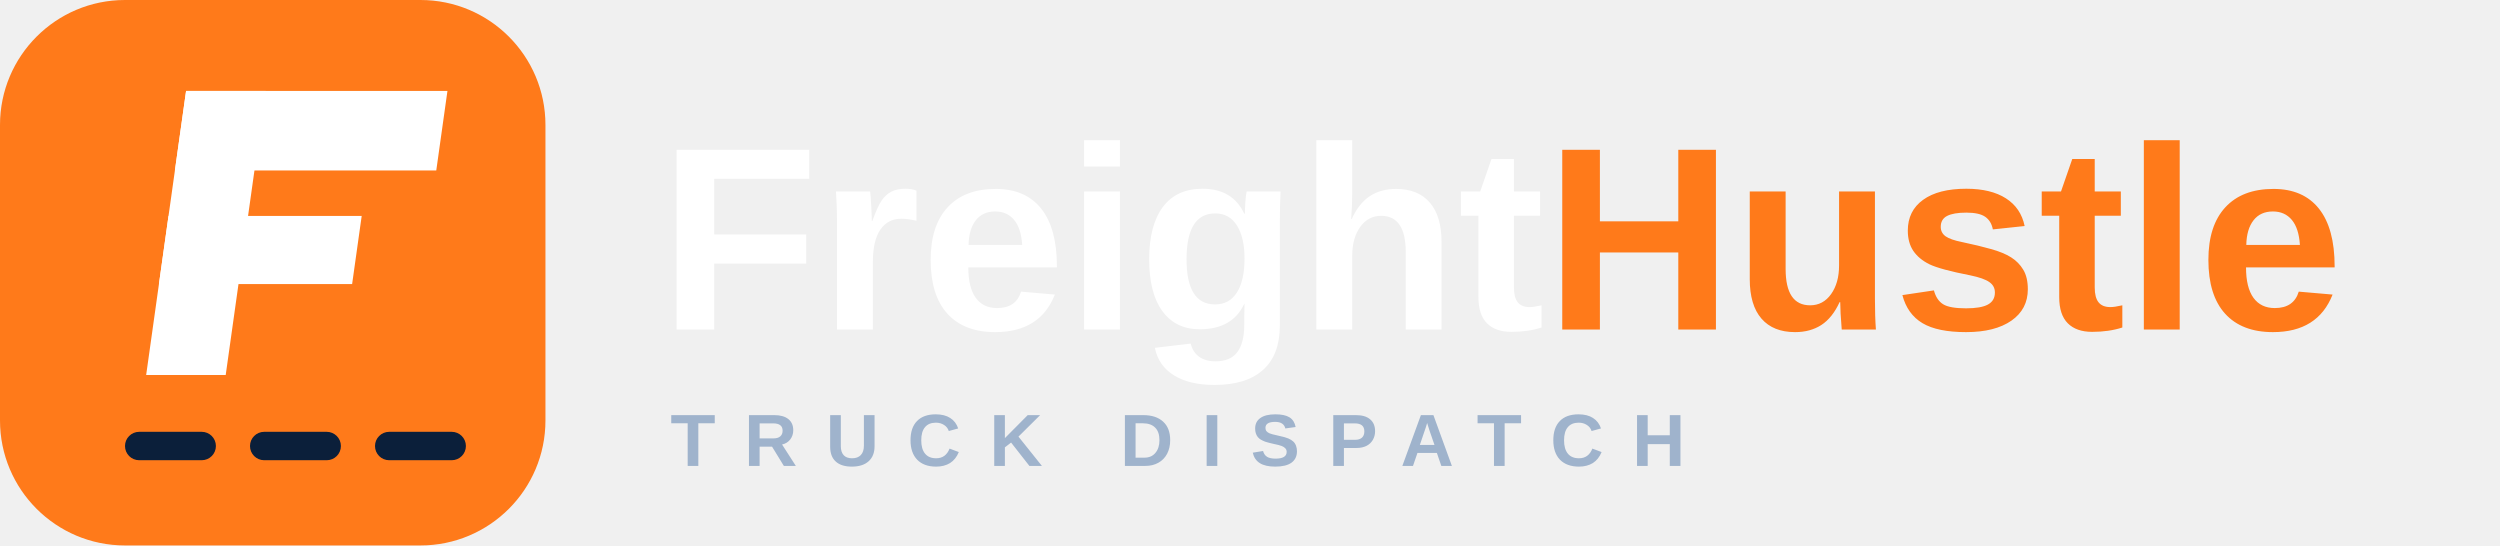
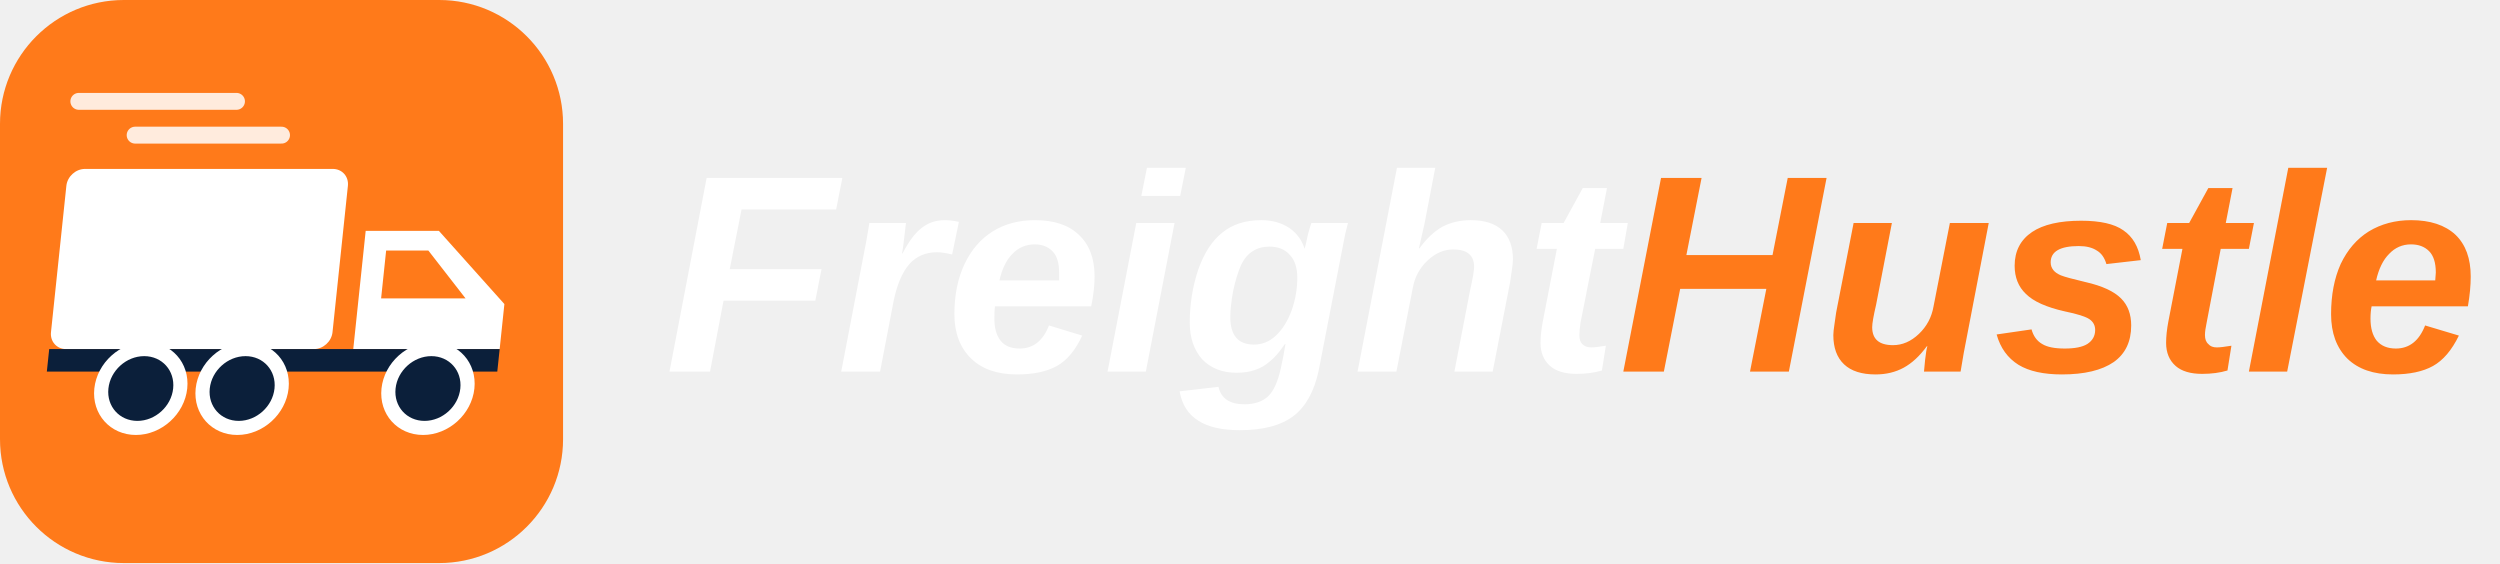
- <svg xmlns="http://www.w3.org/2000/svg" viewBox="0 0 440 96" width="440" height="96" role="img" aria-label="FreightHustle">
-   <rect width="96" height="96" rx="22" fill="#ff7a1a" />
-   <g transform="translate(9 0) skewX(-8)" fill="#ffffff">
-     <rect x="26" y="16" width="14" height="50" />
-     <rect x="26" y="16" width="46" height="14" />
-     <rect x="26" y="38" width="34" height="12" />
+ <svg xmlns="http://www.w3.org/2000/svg" viewBox="0 0 444 100" width="444" height="100" role="img" aria-label="FreightHustle">
+   <g transform="translate(0 0)">
+     <rect width="100" height="100" rx="22" fill="#ff7a1a" />
+     <g transform="translate(50 50) skewX(-6) translate(-50 -50)">
+       <rect x="10" y="30" width="50" height="32" rx="3" fill="#fff" />
+       <path d="M64 41 H77 L90 54 V62 H64 Z" fill="#fff" />
+       <path d="M68 44.5 H75.5 L83 53 H68 Z" fill="#ff7a1a" />
+       <rect x="10" y="62" width="80" height="4" fill="#0b1f3a" />
+       <circle cx="27" cy="69" r="7" fill="#0b1f3a" stroke="#fff" stroke-width="2.5" />
+       <circle cx="45" cy="69" r="7" fill="#0b1f3a" stroke="#fff" stroke-width="2.5" />
+       <circle cx="78" cy="69" r="7" fill="#0b1f3a" stroke="#fff" stroke-width="2.5" />
+     </g>
+     <g stroke="#fff" stroke-width="3" stroke-linecap="round" opacity=".85">
+       <line x1="14" y1="18" x2="42" y2="18" />
+       <line x1="24" y1="24" x2="50" y2="24" />
+     </g>
  </g>
-   <g fill="#0b1f3a">
-     <rect x="22" y="76" width="16" height="5" rx="2.5" />
-     <rect x="44" y="76" width="16" height="5" rx="2.5" />
-     <rect x="66" y="76" width="16" height="5" rx="2.5" />
-   </g>
-   <text x="116" y="58" font-family="Arial, Helvetica, sans-serif" font-size="46" font-weight="800" fill="#ffffff">Freight<tspan fill="#ff7a1a">Hustle</tspan>
-   </text>
-   <text x="118" y="82" font-family="Arial, Helvetica, sans-serif" font-size="13" font-weight="700" letter-spacing="5" fill="#9fb3cc">TRUCK DISPATCH</text>
+   <path d="M131.7 37.2 129.6 47.8H145.9L144.8 53.4H128.5L126.1 66H118.9L125.5 31.6H149.6L148.5 37.2Z M169.1 45.2Q167.5 44.8 166.4 44.8Q163.4 44.8 161.5 46.9Q159.6 49.1 158.7 53.5L156.3 66H149.4L153.3 45.7Q153.9 42.8 154.4 39.6H160.9L160.4 43.8L160.2 45H160.3Q162 41.7 163.8 40.4Q165.5 39.1 167.8 39.1Q168.9 39.1 170.3 39.4Z M176.7 54.4Q176.6 55.3 176.6 56.6Q176.6 59.1 177.7 60.5Q178.8 61.9 181.1 61.9Q184.7 61.9 186.3 57.8L192.2 59.6Q190.4 63.5 187.7 65Q185 66.5 180.6 66.5Q175.4 66.5 172.5 63.7Q169.5 60.8 169.5 55.8Q169.5 50.7 171.3 46.9Q173.1 43.1 176.3 41.1Q179.5 39.1 183.8 39.1Q188.9 39.1 191.6 41.7Q194.4 44.3 194.4 49.1Q194.4 51.5 193.8 54.4ZM188.1 49.8 188.1 48.4Q188.1 45.8 186.9 44.6Q185.7 43.4 183.8 43.4Q181.4 43.4 179.8 45.1Q178.2 46.7 177.5 49.8Z M202.7 34.8 203.7 29.8H210.6L209.6 34.8ZM196.7 66 201.8 39.6H208.6L203.5 66Z M220.2 76.4Q215.4 76.4 212.8 74.7Q210.1 73 209.5 69.5L216.4 68.7Q217.1 71.8 221 71.8Q223.7 71.8 225.2 70.4Q226.7 69 227.5 65.3Q228 63 228.3 61.1H228.2Q226.7 63.3 225.5 64.2Q224.4 65.2 222.9 65.7Q221.5 66.2 219.6 66.2Q215.8 66.2 213.5 63.8Q211.3 61.3 211.3 57.3Q211.3 52.4 212.8 47.9Q214.4 43.4 217.1 41.3Q219.8 39.1 224 39.1Q226.9 39.1 229 40.5Q231 41.9 231.7 44.2H231.7Q231.9 43.5 232.3 41.6Q232.8 39.8 232.9 39.6H239.4L238.9 41.6L238.2 45.2L234.2 65.8Q233 71.4 229.7 73.9Q226.4 76.4 220.2 76.4ZM230.4 49.3Q230.4 46.7 229.1 45.3Q227.8 43.8 225.5 43.8Q223.7 43.8 222.5 44.6Q221.2 45.4 220.4 47.1Q219.6 48.9 219 51.7Q218.5 54.5 218.5 56.3Q218.5 61.2 222.7 61.2Q224.9 61.2 226.6 59.6Q228.4 57.9 229.4 55.1Q230.4 52.3 230.4 49.3Z M254.9 29.8 253 39.7 252 44.1H252.1Q253.9 41.6 256.1 40.3Q258.4 39.1 261.2 39.1Q264.9 39.1 266.8 40.9Q268.7 42.7 268.7 46.1Q268.7 46.7 268.5 48Q268.3 49.3 268.2 50.1L265.1 66H258.3L261.1 51.5Q261.8 48.4 261.8 47.4Q261.8 44.3 258.1 44.3Q255.6 44.3 253.5 46.3Q251.4 48.3 250.9 51.2L248 66H241.1L248.1 29.8Z M280 66.4Q276.9 66.4 275.3 65Q273.6 63.5 273.6 60.9Q273.6 59.2 274 57.1L276.5 44.2H272.9L273.8 39.6H277.7L281.1 33.4H285.4L284.2 39.6H289.1L288.3 44.2H283.3L280.7 57.3Q280.5 58.7 280.5 59.5Q280.5 60.6 281 61.1Q281.6 61.7 282.6 61.7Q283.4 61.7 285.2 61.4L284.5 65.8Q282.5 66.4 280 66.4Z" fill="#ffffff" />
+   <path d="M310.8 66 313.7 51.3H298.4L295.5 66H288.3L295 31.6H302.2L299.5 45.3H314.8L317.5 31.6H324.4L317.7 66Z M336 39.6 333.2 54.1Q332.5 57.1 332.5 58.1Q332.5 61.3 336.2 61.3Q338.7 61.3 340.8 59.3Q342.9 57.3 343.4 54.4L346.3 39.6H353.2L349.2 60.4Q348.8 62.3 348.2 66H341.7Q341.7 65.8 341.9 63.9Q342.1 62.1 342.3 61.5H342.2Q340.3 64.1 338.1 65.3Q335.9 66.5 333.1 66.5Q329.4 66.5 327.5 64.7Q325.6 62.9 325.6 59.5Q325.6 58.9 325.8 57.6Q326 56.2 326.1 55.5L329.2 39.6Z M378.5 57.8Q378.5 62.1 375.4 64.3Q372.2 66.5 366.2 66.5Q361.3 66.5 358.5 64.8Q355.6 63 354.6 59.4L360.8 58.5Q361.3 60.3 362.7 61.1Q364 61.9 366.7 61.9Q369.4 61.9 370.7 61.1Q372.1 60.2 372.1 58.6Q372.1 57.4 371.1 56.7Q370.1 56 366.7 55.3Q361.8 54.2 359.8 52.2Q357.8 50.3 357.8 47.2Q357.8 43.3 360.9 41.2Q363.9 39.2 369.6 39.2Q374.7 39.2 377.1 40.9Q379.6 42.6 380.2 46.2L374.1 46.9Q373.6 45.2 372.4 44.5Q371.2 43.7 369.2 43.7Q364.2 43.7 364.2 46.6Q364.2 47.4 364.7 48Q365.1 48.5 366 48.9Q367 49.3 370.4 50.1Q374.8 51.1 376.7 53Q378.5 54.8 378.5 57.8Z M391.1 66.4Q388 66.4 386.4 65Q384.7 63.5 384.7 60.9Q384.7 59.2 385.1 57.1L387.6 44.2H384L384.9 39.6H388.8L392.2 33.4H396.5L395.3 39.6H400.3L399.4 44.2H394.4L391.9 57.3Q391.6 58.7 391.6 59.5Q391.6 60.6 392.2 61.1Q392.7 61.7 393.7 61.7Q394.5 61.7 396.3 61.4L395.6 65.8Q393.6 66.4 391.1 66.4Z M399.4 66 406.4 29.8H413.3L406.2 66Z M421.2 54.4Q421 55.3 421 56.6Q421 59.1 422.1 60.5Q423.3 61.9 425.5 61.9Q429.1 61.9 430.7 57.8L436.7 59.6Q434.8 63.5 432.1 65Q429.4 66.5 425 66.5Q419.8 66.5 416.9 63.7Q414 60.8 414 55.8Q414 50.7 415.7 46.9Q417.5 43.1 420.7 41.1Q424 39.1 428.2 39.1Q433.3 39.1 436.1 41.7Q438.8 44.3 438.8 49.1Q438.8 51.5 438.3 54.4ZM432.5 49.8 432.6 48.4Q432.6 45.8 431.4 44.6Q430.2 43.4 428.2 43.4Q425.9 43.4 424.3 45.1Q422.7 46.7 422 49.8Z" fill="#ff7a1a" />
</svg>
